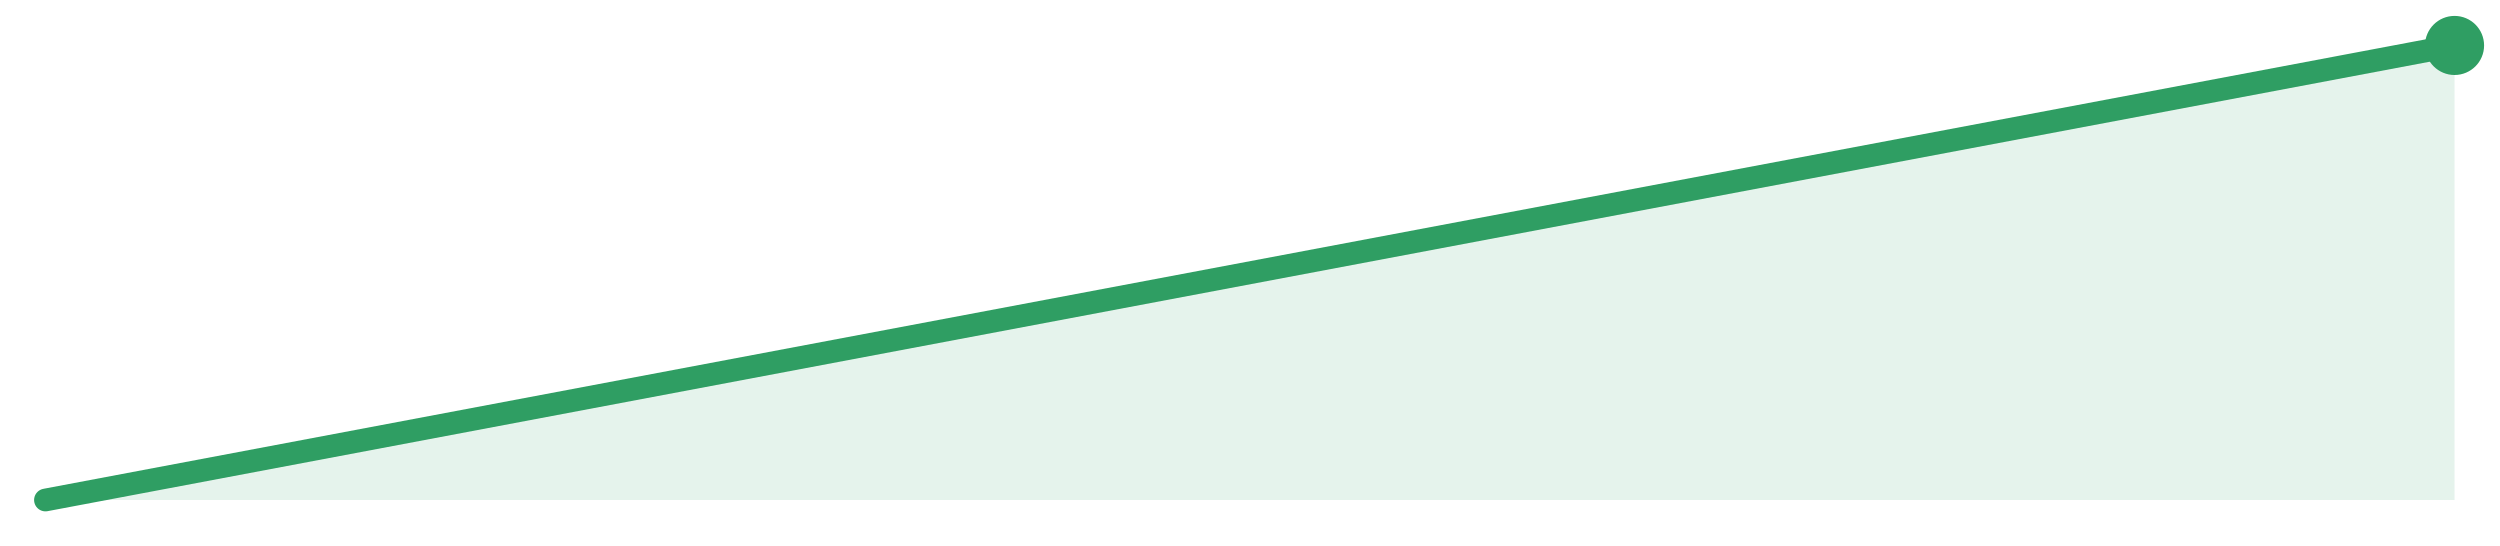
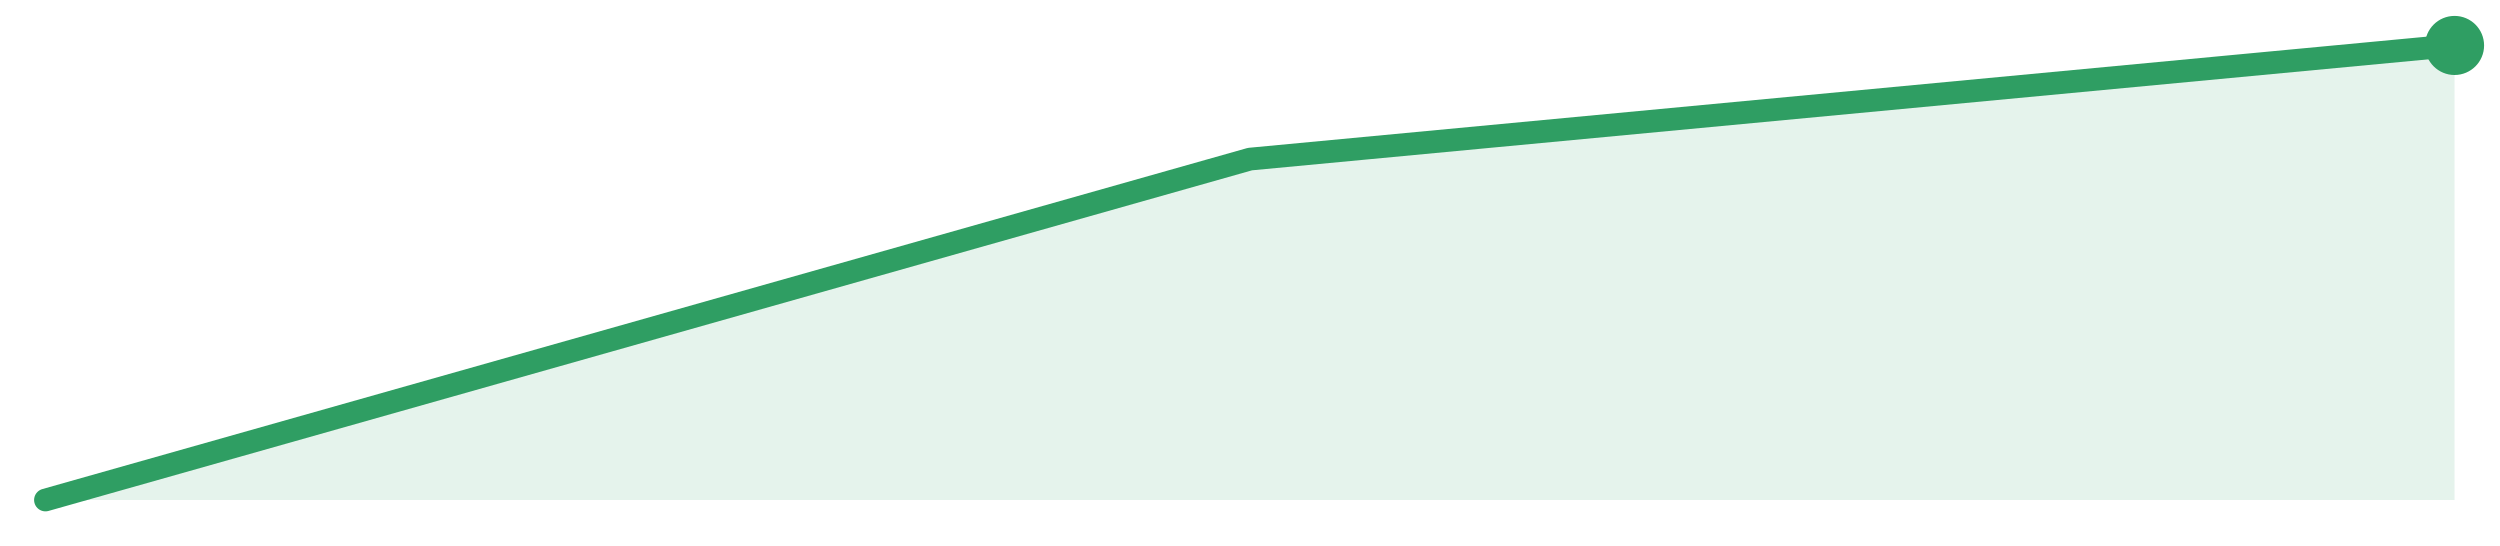
<svg xmlns="http://www.w3.org/2000/svg" width="220" height="48" viewBox="0 0 220 48" role="img" aria-label="trend">
-   <path d="M4.0,44.0 L4.0,44.0 L216.0,4.0 L216.0,44.0 Z" fill="#2f9e631f" />
-   <path d="M4.0,44.0 L216.0,4.0" fill="none" stroke="#2f9e63" stroke-width="2" stroke-linejoin="round" stroke-linecap="round" />
+   <path d="M4.0,44.0 L4.0,44.0 L110.0,14.0 L216.0,4.0 L216.0,44.0 Z" fill="#2f9e631f" />
+   <path d="M4.0,44.0 L110.0,14.0 L216.0,4.0" fill="none" stroke="#2f9e63" stroke-width="2" stroke-linejoin="round" stroke-linecap="round" />
  <circle cx="216.0" cy="4.0" r="2.6" fill="#2f9e63" />
</svg>
